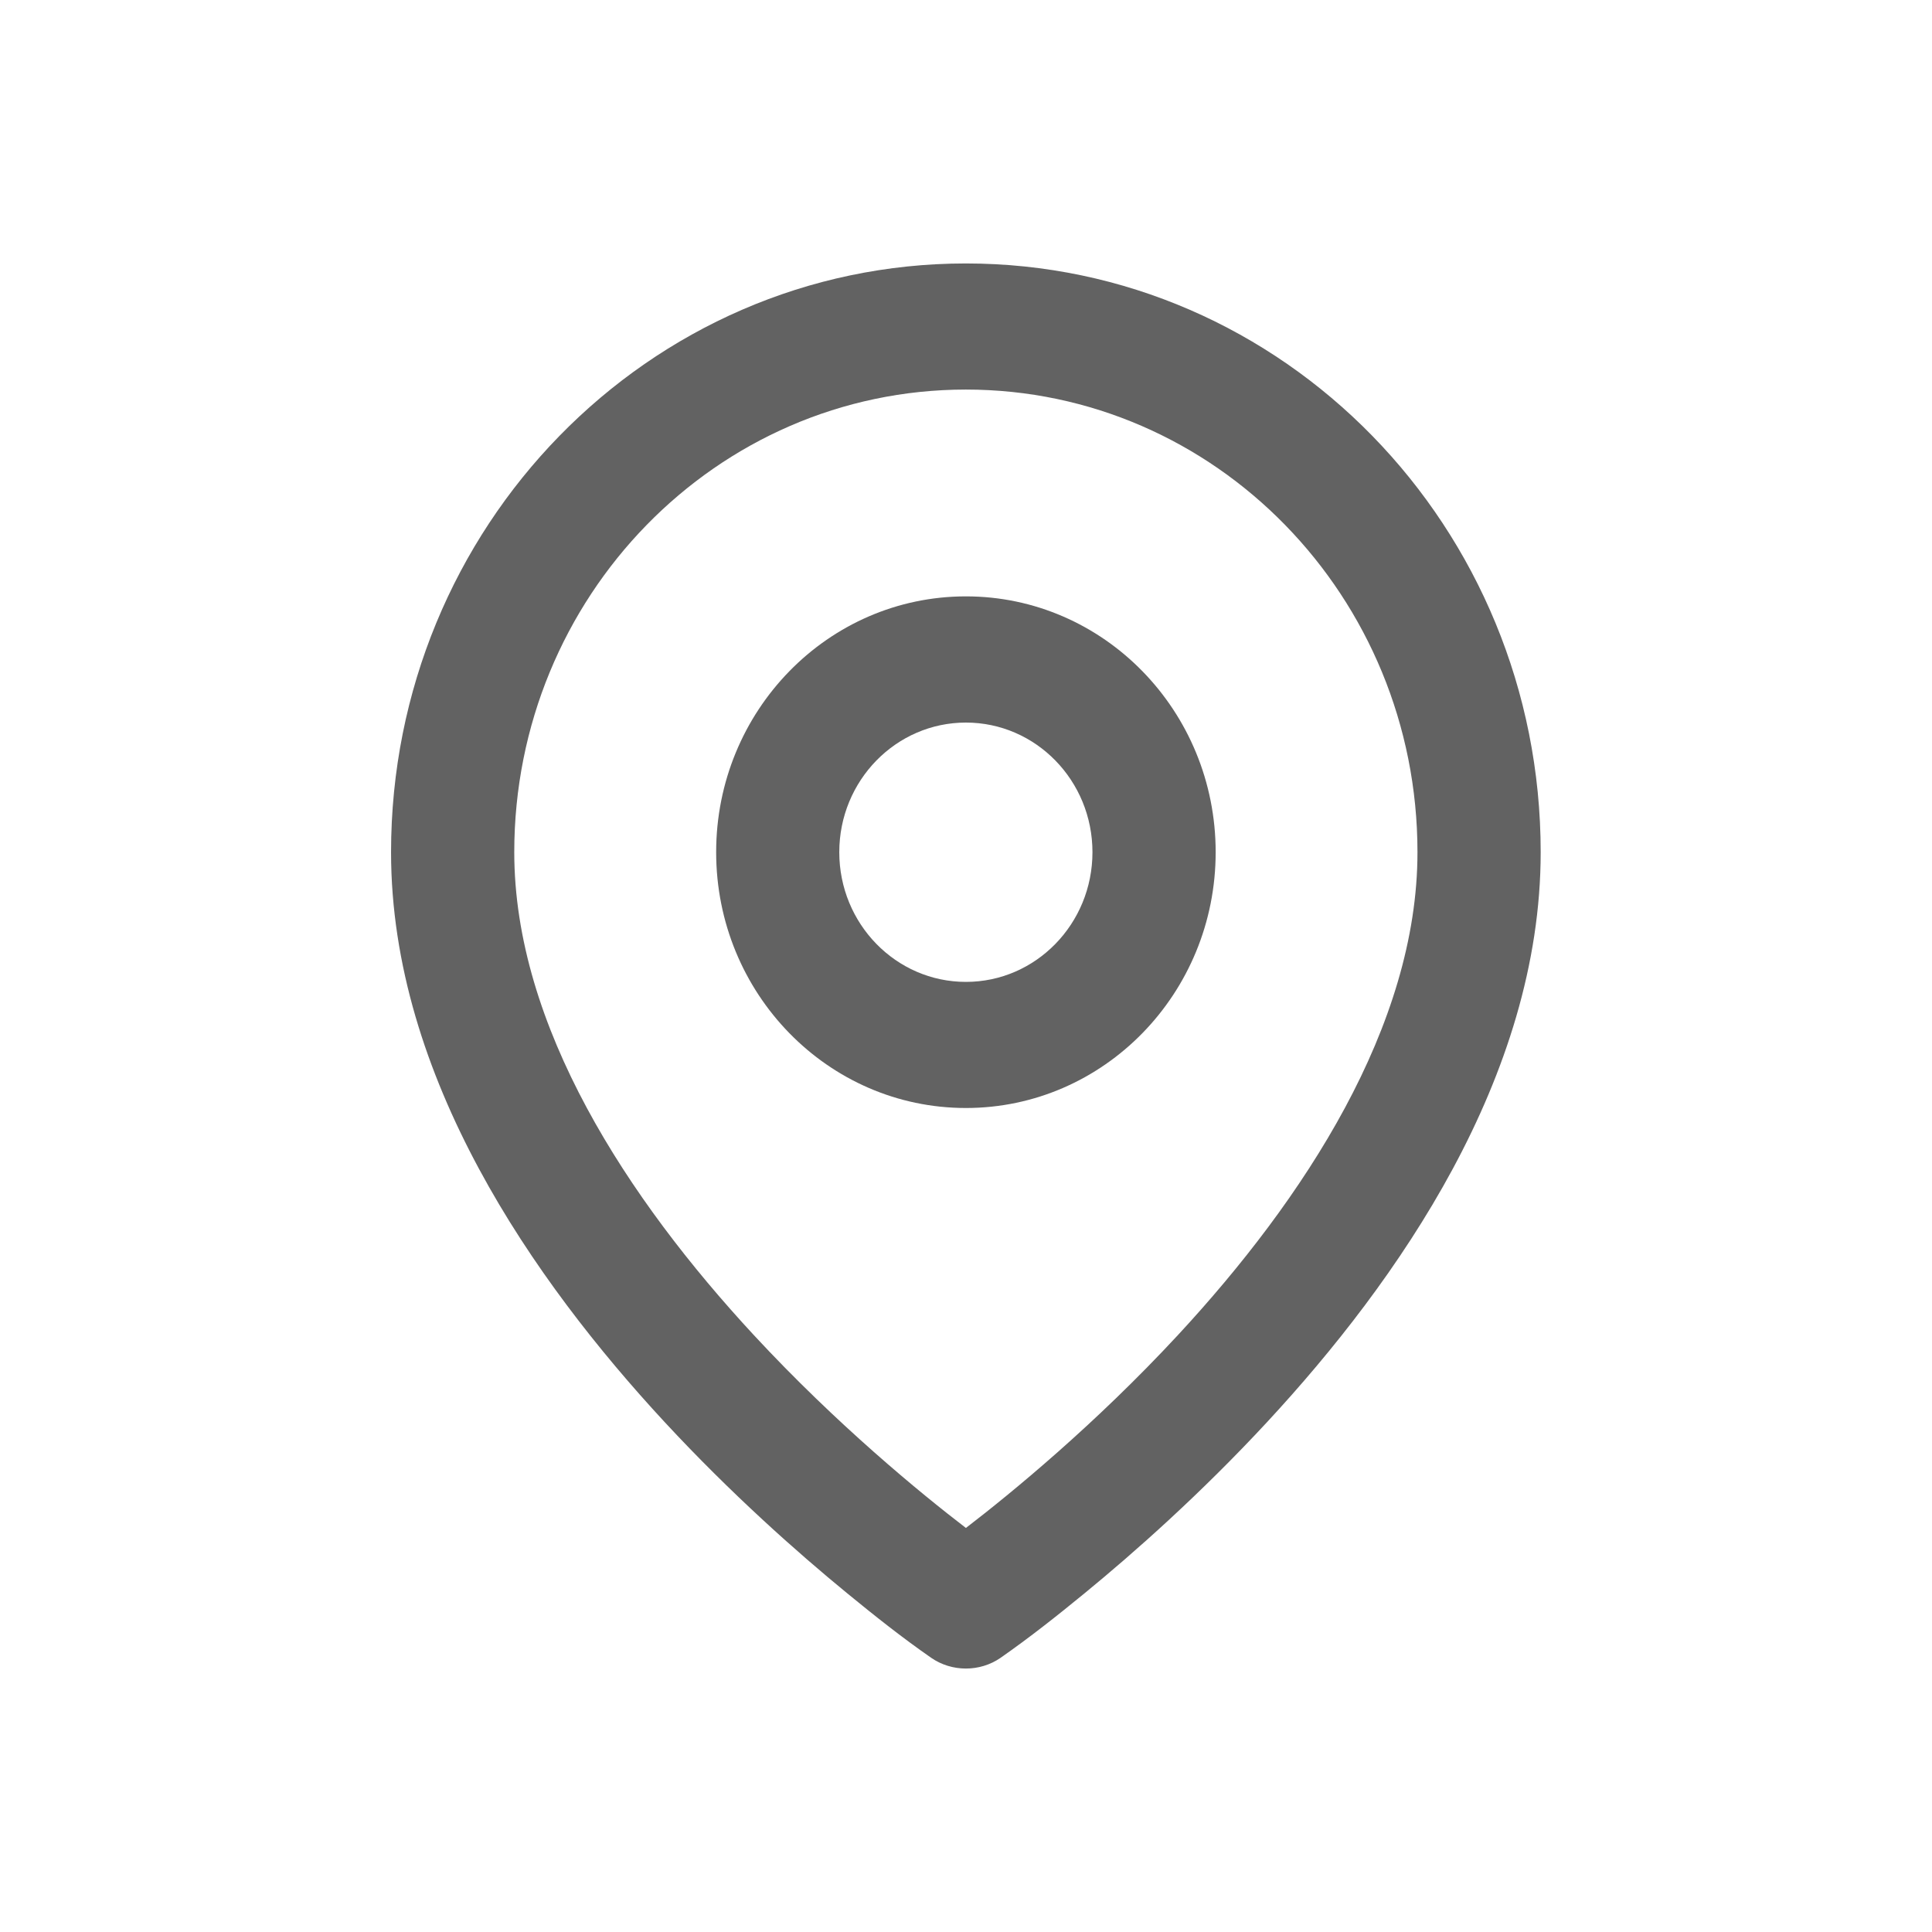
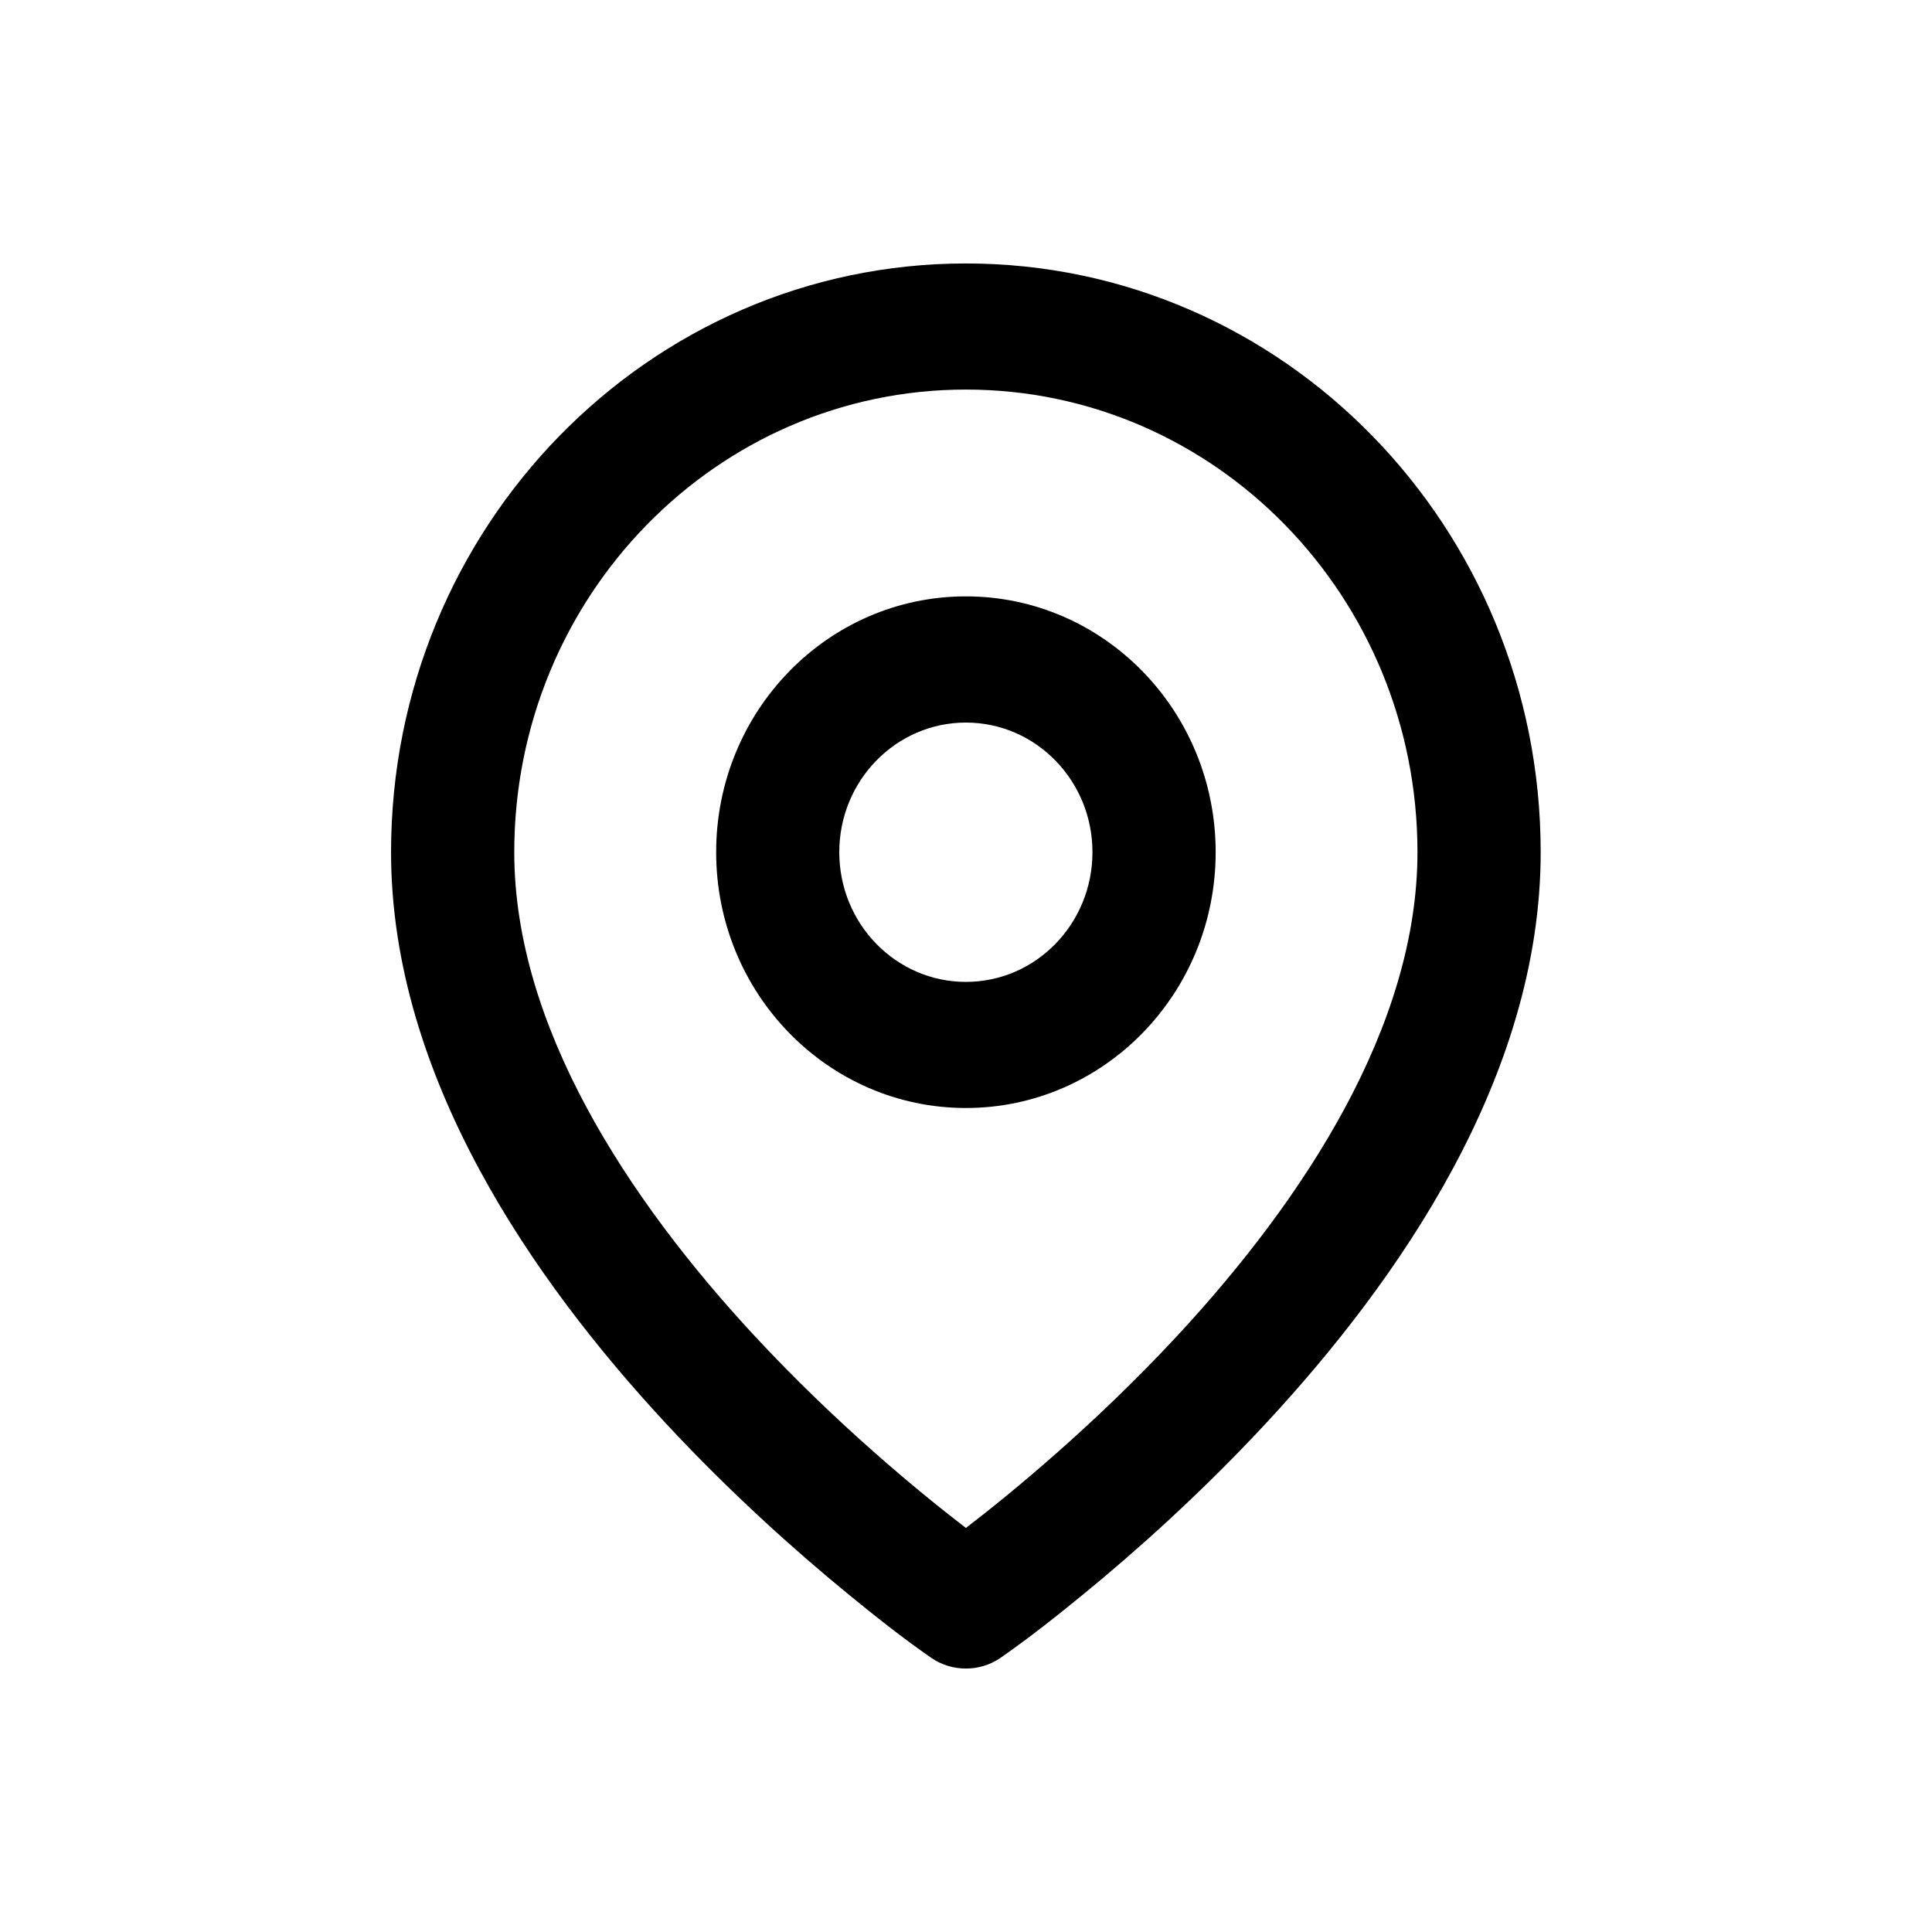
- <svg xmlns="http://www.w3.org/2000/svg" width="22" height="22" viewBox="0 0 22 22" fill="none">
-   <path fill-rule="evenodd" clip-rule="evenodd" d="M14.429 16.193C13.671 17.011 12.915 17.68 12.35 18.143C12.039 18.398 11.722 18.649 11.392 18.879C11.157 19.041 10.838 19.04 10.604 18.878C10.274 18.649 9.958 18.398 9.647 18.143C9.082 17.68 8.326 17.011 7.568 16.193C6.083 14.589 4.453 12.268 4.453 9.704C4.453 6.002 7.384 3 10.999 3C14.614 3 17.544 6.002 17.544 9.704C17.544 12.268 15.915 14.589 14.429 16.193ZM10.999 4.436C8.158 4.436 5.856 6.795 5.856 9.704C5.856 11.684 7.148 13.653 8.585 15.204C9.529 16.222 10.481 17.002 10.999 17.399C11.516 17.002 12.468 16.222 13.412 15.204C14.849 13.653 16.141 11.684 16.141 9.704C16.141 6.795 13.839 4.436 10.999 4.436Z" fill="#626262" />
-   <path fill-rule="evenodd" clip-rule="evenodd" d="M10.999 6.791C9.428 6.791 8.155 8.095 8.155 9.704C8.155 11.313 9.428 12.617 10.999 12.617C12.569 12.617 13.843 11.313 13.843 9.704C13.843 8.095 12.569 6.791 10.999 6.791ZM9.557 9.704C9.557 8.889 10.203 8.228 10.999 8.228C11.795 8.228 12.44 8.889 12.44 9.704C12.44 10.52 11.795 11.181 10.999 11.181C10.203 11.181 9.557 10.52 9.557 9.704Z" fill="#626262" />
+ <svg xmlns="http://www.w3.org/2000/svg" width="current" height="current" viewBox="0 0 22 22" fill="current">
+   <path fill-rule="evenodd" clip-rule="evenodd" d="M14.429 16.193C13.671 17.011 12.915 17.68 12.35 18.143C12.039 18.398 11.722 18.649 11.392 18.879C11.157 19.041 10.838 19.04 10.604 18.878C10.274 18.649 9.958 18.398 9.647 18.143C9.082 17.68 8.326 17.011 7.568 16.193C6.083 14.589 4.453 12.268 4.453 9.704C4.453 6.002 7.384 3 10.999 3C14.614 3 17.544 6.002 17.544 9.704C17.544 12.268 15.915 14.589 14.429 16.193ZM10.999 4.436C8.158 4.436 5.856 6.795 5.856 9.704C5.856 11.684 7.148 13.653 8.585 15.204C9.529 16.222 10.481 17.002 10.999 17.399C11.516 17.002 12.468 16.222 13.412 15.204C14.849 13.653 16.141 11.684 16.141 9.704C16.141 6.795 13.839 4.436 10.999 4.436Z" fill="current" />
+   <path fill-rule="evenodd" clip-rule="evenodd" d="M10.999 6.791C9.428 6.791 8.155 8.095 8.155 9.704C8.155 11.313 9.428 12.617 10.999 12.617C12.569 12.617 13.843 11.313 13.843 9.704C13.843 8.095 12.569 6.791 10.999 6.791ZM9.557 9.704C9.557 8.889 10.203 8.228 10.999 8.228C11.795 8.228 12.44 8.889 12.44 9.704C12.44 10.52 11.795 11.181 10.999 11.181C10.203 11.181 9.557 10.52 9.557 9.704Z" fill="current" />
</svg>
